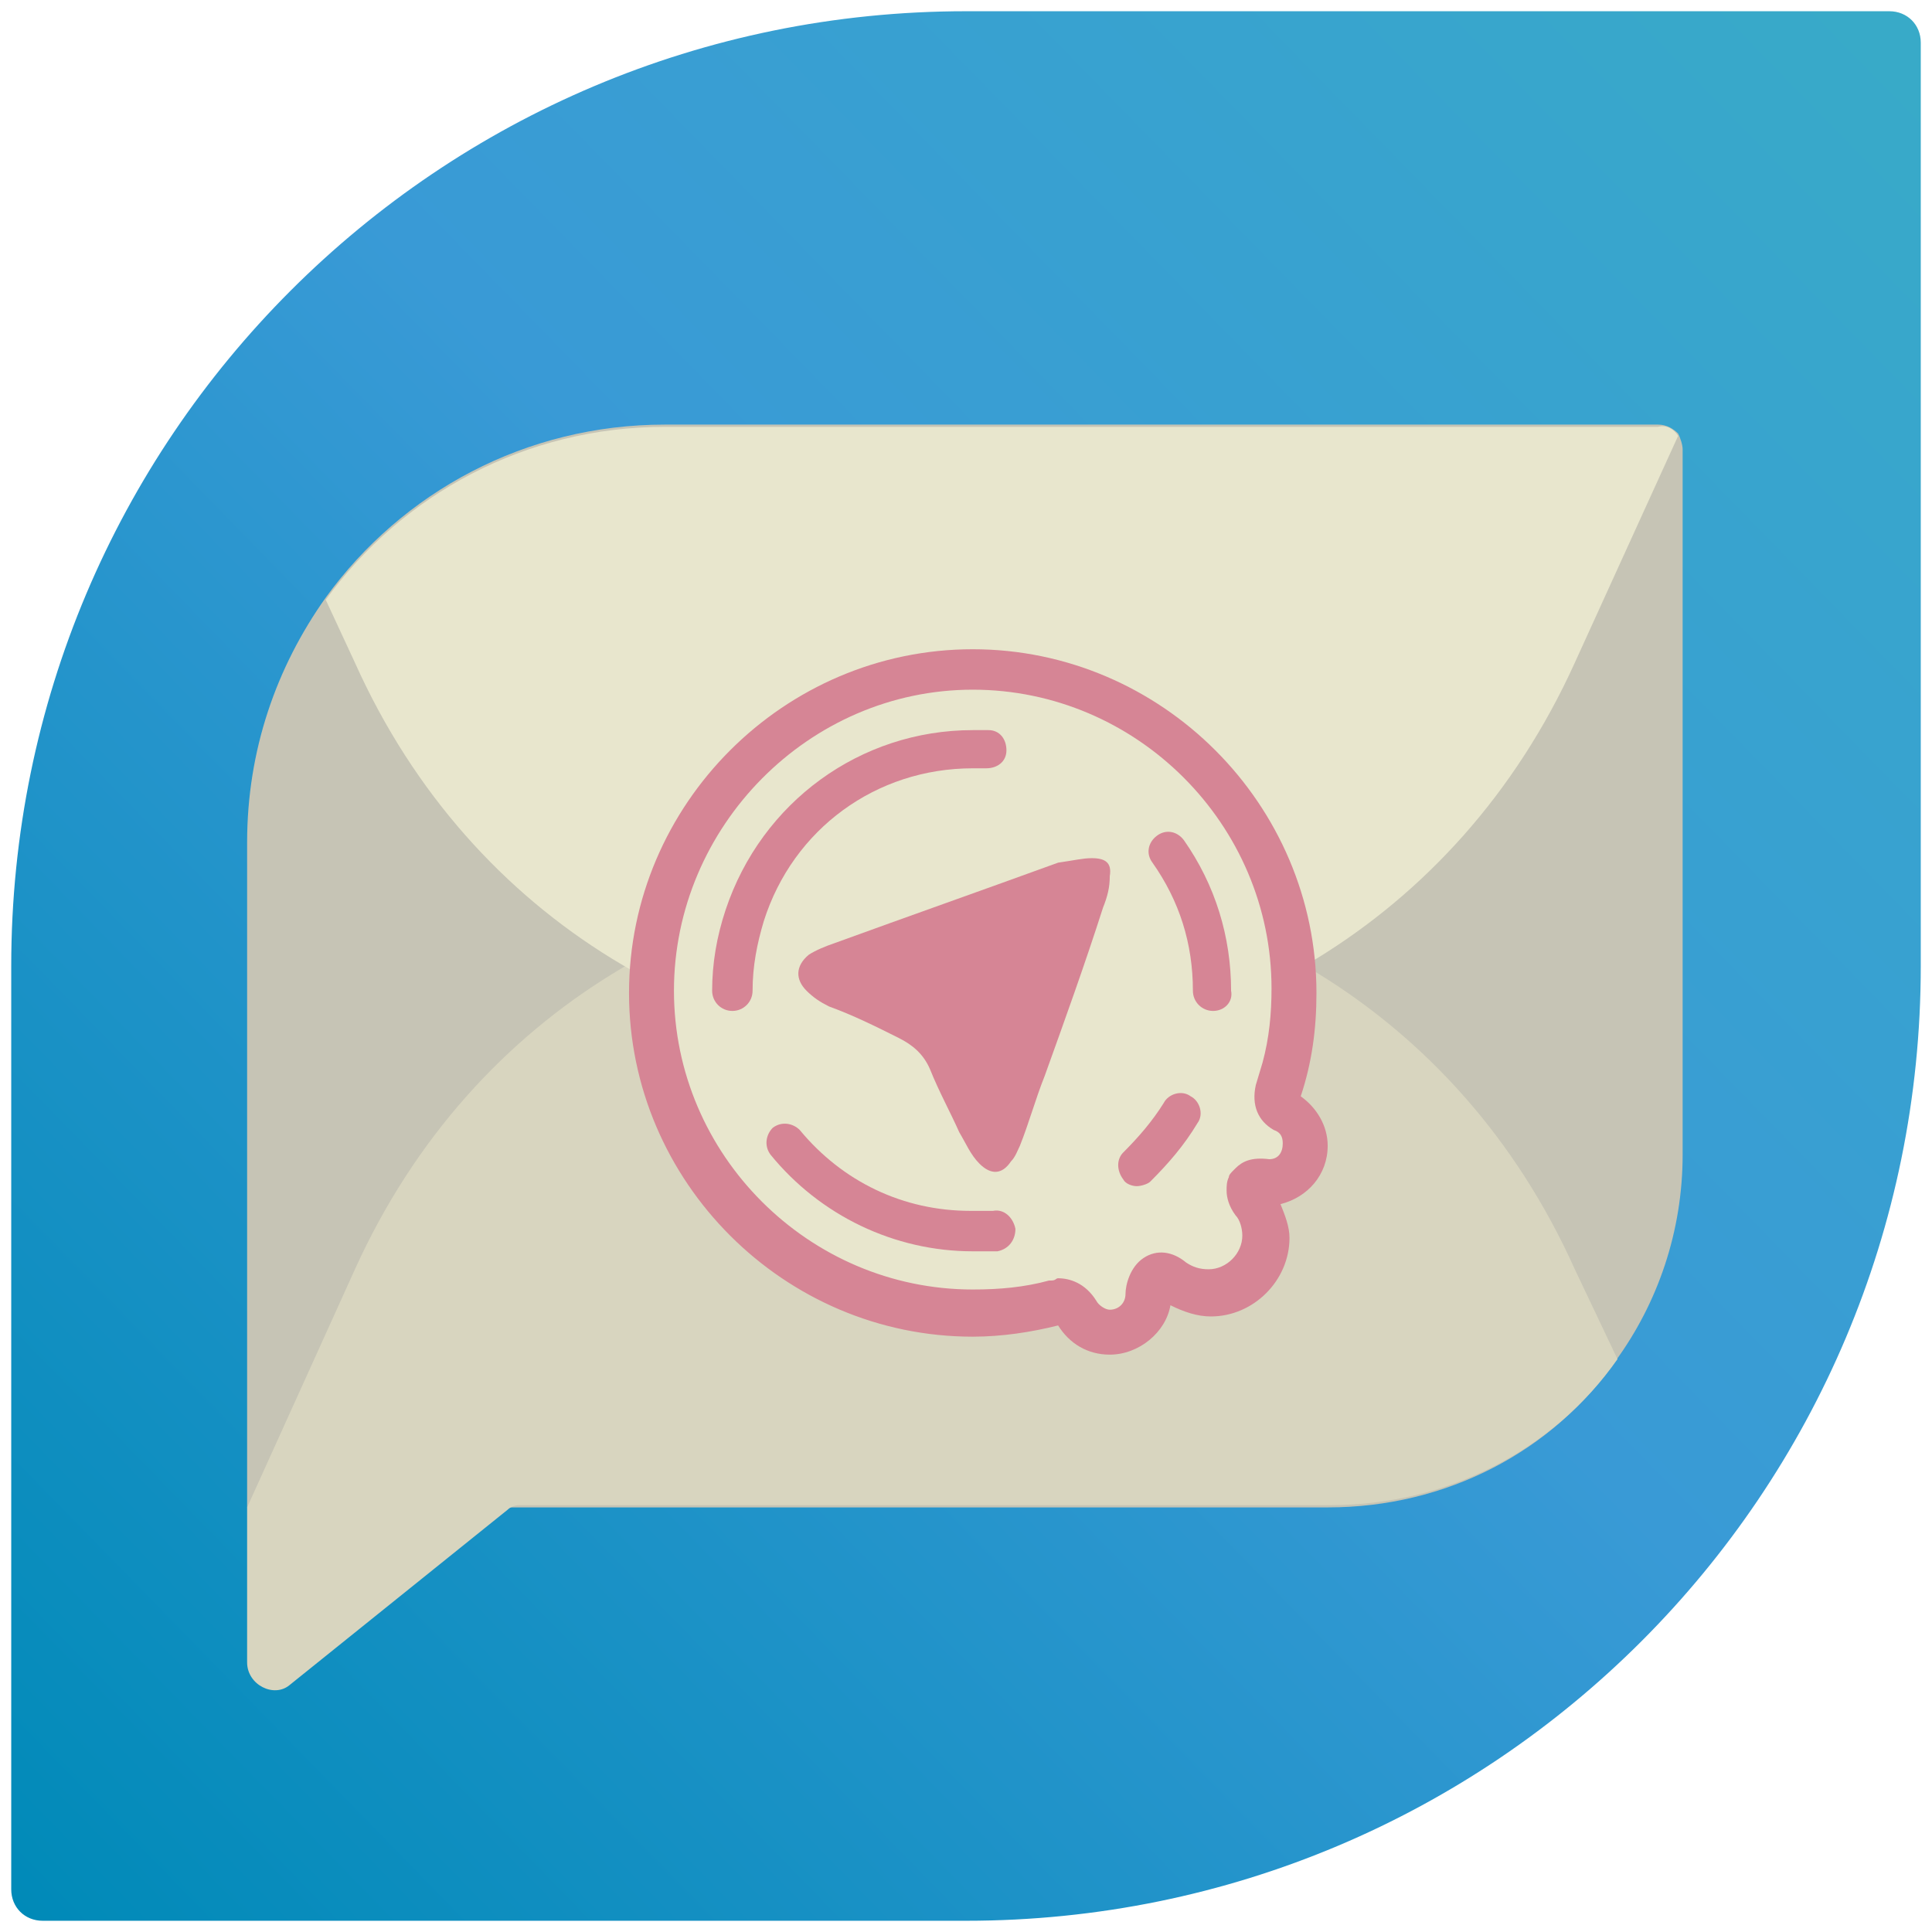
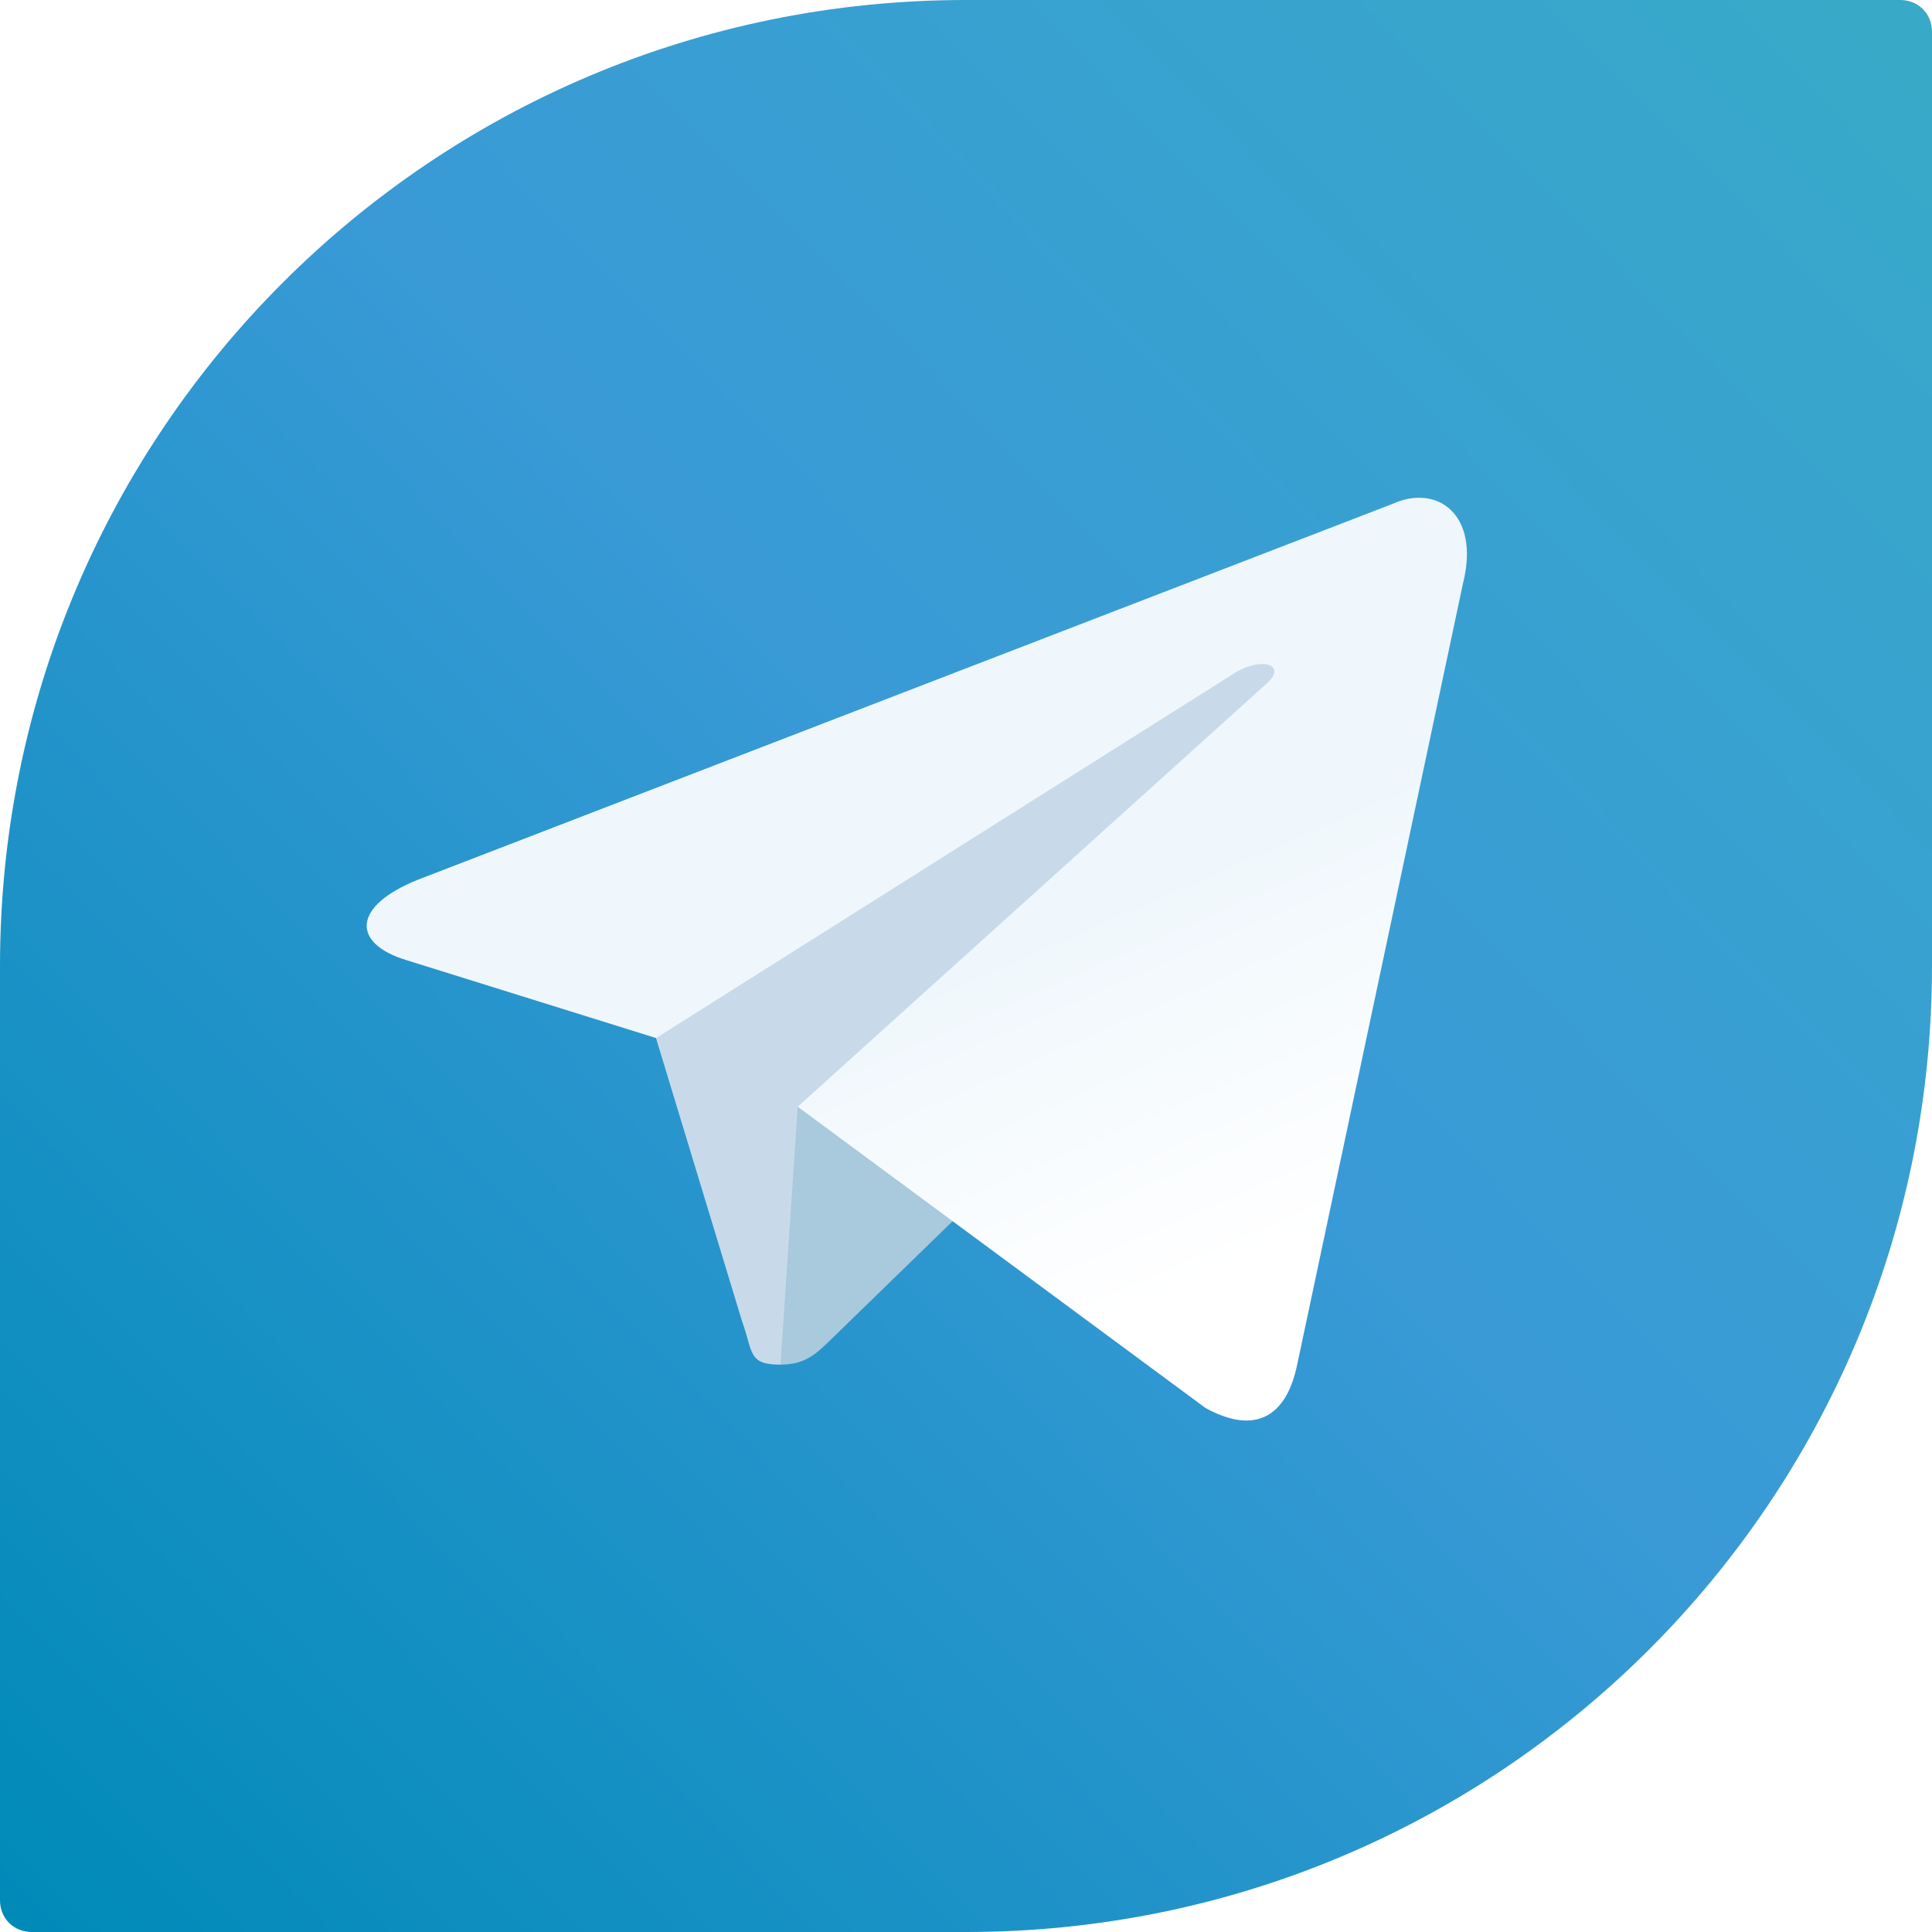
- <svg xmlns="http://www.w3.org/2000/svg" version="1.0" id="Depecher" x="0px" y="0px" viewBox="0 0 86 86" style="enable-background:new 0 0 86 86;" xml:space="preserve">
-   <style type="text/css">
+ <svg xmlns="http://www.w3.org/2000/svg" version="1.0" id="Depecher" x="0px" y="0px" viewBox="0 0 64 64" xml:space="preserve" width="64" height="64">
+   <defs id="defs42">
+     <linearGradient y2=".75" y1=".167" x2=".417" x1=".667" id="a">
+       <stop id="stop4545" stop-color="#37aee2" offset="0" />
+       <stop id="stop4547" stop-color="#1e96c8" offset="1" />
+     </linearGradient>
+     <linearGradient y2="174.66" y1="131.039" x2="146.503" x1="123.677" id="b" gradientTransform="matrix(0.3049657,0,0,0.2557878,168.4082,33.01468)" gradientUnits="userSpaceOnUse">
+       <stop id="stop4550" stop-color="#eff7fc" offset="0" />
+       <stop id="stop4552" stop-color="#fff" offset="1" />
+     </linearGradient>
+   </defs>
+   <style type="text/css" id="style2">
	.st0{fill:url(#icon-shape_1_);}
	.st1{fill:#C6C4B5;}
	.st2{fill:#D8D5BF;}
	.st3{fill:#E8E6CD;}
	.st4{fill:#D68595;}
</style>
-   <linearGradient id="icon-shape_1_" gradientUnits="userSpaceOnUse" x1="85.368" y1="1.627" x2="0.209" y2="84.785">
-     <stop offset="9.900990e-03" style="stop-color:#38AAC8" />
-     <stop offset="0.156" style="stop-color:#38A4CE" />
-     <stop offset="0.46" style="stop-color:#399AD6" />
-     <stop offset="0.999" style="stop-color:#008AB8" />
+   <linearGradient id="icon-shape_1_" gradientUnits="userSpaceOnUse" x1="85.368" y1="1.627" x2="0.209" y2="84.785" gradientTransform="matrix(0.7529412,0,0,0.7529412,-0.376471,-0.376471)">
+     <stop offset="9.900990e-03" style="stop-color:#38AAC8" id="stop4" />
+     <stop offset="0.156" style="stop-color:#38A4CE" id="stop6" />
+     <stop offset="0.46" style="stop-color:#399AD6" id="stop8" />
+     <stop offset="0.999" style="stop-color:#008AB8" id="stop10" />
  </linearGradient>
-   <path id="icon-shape" class="st0" d="M0.5,84.1V43c0-23.5,19-42.5,42.5-42.5h41.1c0.8,0,1.4,0.6,1.4,1.4V43  c0,23.5-19,42.5-42.5,42.5H1.9C1.1,85.5,0.5,84.9,0.5,84.1z" />
-   <g id="lettre_1_">
-     <path id="lettre-body" class="st1" d="M74.9,20v31.4c0,3.4-1.1,6.6-3,9.2c-2.8,4-7.5,6.5-12.8,6.5H11V37.5c0-4.1,1.3-7.8,3.5-10.9   c3.4-4.7,8.9-7.7,15.1-7.7h44.2c0.4,0,0.7,0.2,0.9,0.4C74.8,19.5,74.9,19.8,74.9,20z" />
-     <path class="st2" d="M72,60.5c-2.8,4-7.5,6.5-12.8,6.5H23.1c-0.2,0-0.4,0.1-0.5,0.2L12.9,75C12.2,75.6,11,75,11,74v-6.9l4.8-10.6   c10.6-23.4,43.8-23.4,54.3,0L72,60.5z" />
-     <path id="lettre-upperflap" class="st3" d="M74.7,19.4l-4.6,10.1c-10.6,23.4-43.8,23.4-54.3,0l-1.3-2.8c3.4-4.7,8.9-7.7,15.1-7.7   h44.2C74.2,18.9,74.5,19.1,74.7,19.4z" />
-   </g>
-   <g id="stamp">
+   <path id="icon-shape" class="st0" d="M 0,62.946 0,32 C 0,14.306 14.306,0 32,0 H 62.946 C 63.548,0 64,0.452 64,1.054 V 32 C 64,49.694 49.694,64 32,64 H 1.054 C 0.452,64 0,63.548 0,62.946 Z" style="fill:url(#icon-shape_1_);stroke-width:0.753" />
+   <g id="stamp" transform="matrix(0.7529412,0,0,0.7529412,-0.376471,-0.376471)">
    <g id="circle-outer">
-       <g>
-         <path class="st3" d="M55.7,52.8c-0.2,0.3,0,0.6,0.1,0.8c0.4,0.4,0.6,1,0.6,1.6c0,1.4-1.1,2.5-2.5,2.5c-0.6,0-1.2-0.2-1.6-0.6     c-0.2-0.1-0.5-0.4-0.8-0.2c-0.2,0.1-0.4,0.6-0.4,0.8c0,0.9-0.8,1.7-1.7,1.7c-0.6,0-1.2-0.4-1.5-0.9c-0.1-0.1-0.3-0.5-0.9-0.4     c-1.2,0.3-2.4,0.5-3.7,0.5C35.4,58.4,29,52,29,44.1s6.4-14.3,14.3-14.3s14.3,6.4,14.3,14.3c0,1.6-0.3,3.1-0.7,4.5l0,0     c-0.2,0.6,0.2,0.8,0.3,0.8c0.5,0.3,0.9,0.8,0.9,1.5c0,0.9-0.8,1.7-1.7,1.7c-0.2,0-0.5-0.2-0.8,0.2L55.7,52.8z" />
-         <path class="st4" d="M49.4,60.3c-1,0-1.8-0.5-2.3-1.3c-1.2,0.3-2.5,0.5-3.8,0.5c-8.4,0-15.3-6.9-15.3-15.3s6.9-15.3,15.3-15.3     c8.4,0,15.3,6.9,15.3,15.3c0,1.6-0.2,3.1-0.7,4.6c0.7,0.5,1.2,1.3,1.2,2.2c0,1.3-0.9,2.3-2.1,2.6c0.2,0.5,0.4,1,0.4,1.5     c0,1.9-1.6,3.5-3.5,3.5c-0.6,0-1.2-0.2-1.8-0.5C51.9,59.3,50.7,60.3,49.4,60.3z M47.1,56.9c0.5,0,1.2,0.2,1.7,1     c0.1,0.2,0.4,0.4,0.6,0.4c0.4,0,0.7-0.3,0.7-0.7c0-0.4,0.2-1.2,0.8-1.6c0.6-0.4,1.3-0.3,1.9,0.2c0.3,0.2,0.6,0.3,1,0.3     c0.8,0,1.5-0.7,1.5-1.5c0-0.3-0.1-0.7-0.3-0.9c-0.3-0.4-0.4-0.8-0.4-1.1c0-0.2,0-0.4,0.1-0.6c0-0.1,0.1-0.2,0.2-0.3     c0,0,0.1-0.1,0.1-0.1c0.3-0.3,0.7-0.5,1.5-0.4c0.4,0,0.6-0.3,0.6-0.7c0-0.3-0.1-0.5-0.4-0.6c-0.7-0.4-1-1.1-0.8-2l0.3-1l0,0     c0.3-1.1,0.4-2.2,0.4-3.3c0-7.3-6-13.3-13.3-13.3S30,36.8,30,44.1s6,13.3,13.3,13.3c1.2,0,2.3-0.1,3.4-0.4l0.1,0     C47,57,47,56.9,47.1,56.9z M52.2,57.6L52.2,57.6L52.2,57.6z" />
+       <g id="g23">
+         <path class="st3" d="m 43.3,29.8 c -28.533,37.133 -14.267,18.567 0,0 z" id="path19" style="fill:#e8e6cd" />
      </g>
    </g>
-     <g id="circle-inner">
-       <path class="st4" d="M43.3,55.7c-3.5,0-6.8-1.6-9-4.3c-0.3-0.4-0.2-0.9,0.1-1.2c0.4-0.3,0.9-0.2,1.2,0.1c1.9,2.3,4.6,3.6,7.6,3.6    c0.3,0,0.7,0,1,0c0.5-0.1,0.9,0.3,1,0.8c0,0.5-0.3,0.9-0.8,1C44.1,55.7,43.7,55.7,43.3,55.7z" />
-       <path class="st4" d="M50.6,52.8c-0.2,0-0.5-0.1-0.6-0.3c-0.3-0.4-0.3-0.9,0-1.2c0.7-0.7,1.3-1.4,1.8-2.2c0.2-0.4,0.8-0.6,1.2-0.3    c0.4,0.2,0.6,0.8,0.3,1.2c-0.6,1-1.3,1.8-2.1,2.6C51.1,52.7,50.8,52.8,50.6,52.8z" />
-       <path class="st4" d="M54,45c-0.5,0-0.9-0.4-0.9-0.9c0-2.1-0.6-4-1.8-5.7c-0.3-0.4-0.2-0.9,0.2-1.2c0.4-0.3,0.9-0.2,1.2,0.2    c1.4,2,2.1,4.3,2.1,6.7C54.9,44.6,54.5,45,54,45z" />
-       <path class="st4" d="M32.6,45c-0.5,0-0.9-0.4-0.9-0.9c0-1.2,0.2-2.4,0.6-3.6c1.6-4.8,6-8,11-8c0.2,0,0.5,0,0.7,0    c0.5,0,0.8,0.4,0.8,0.9s-0.4,0.8-0.9,0.8c-0.2,0-0.4,0-0.6,0c-4.3,0-8,2.7-9.3,6.8c-0.3,1-0.5,2-0.5,3.1    C33.5,44.6,33.1,45,32.6,45z" />
-     </g>
-     <g id="telegram-icon">
-       <path class="st4" d="M48.6,38.2c0.6,0,0.9,0.2,0.8,0.8c0,0.5-0.1,0.9-0.3,1.4c-0.8,2.5-1.7,5-2.6,7.5c-0.4,1-0.7,2.1-1.1,3.1    c-0.1,0.2-0.2,0.5-0.4,0.7c-0.4,0.6-0.9,0.6-1.4,0.1c-0.4-0.4-0.6-0.9-0.9-1.4c-0.4-0.9-0.9-1.8-1.3-2.8c-0.3-0.7-0.8-1.1-1.4-1.4    c-1-0.5-2-1-3.1-1.4c-0.4-0.2-0.7-0.4-1-0.7c-0.5-0.5-0.5-1.1,0.1-1.6c0.3-0.2,0.8-0.4,1.1-0.5c3.3-1.2,6.7-2.4,10-3.6    C47.8,38.3,48.2,38.2,48.6,38.2z" />
-     </g>
+     <g id="circle-inner" />
+   </g>
+   <g id="g4581" transform="translate(-169.9237,-36.68644)">
+     <path id="path4559" d="m 195.779,81.892 c -1.086,0 -0.901,-0.41 -1.276,-1.444 l -3.193,-10.508 24.578,-14.581" style="fill:#c8daea;stroke-width:0.279" />
+     <path id="path4561" d="m 195.779,81.892 c 0.838,0 1.208,-0.383 1.676,-0.838 l 4.469,-4.345 -5.574,-3.361" style="fill:#a9c9dd;stroke-width:0.279" />
+     <path id="path4563" d="m 196.349,73.348 13.507,9.979 c 1.541,0.85 2.654,0.41 3.038,-1.431 l 5.498,-25.908 c 0.563,-2.257 -0.86,-3.281 -2.335,-2.611 l -32.284,12.449 c -2.204,0.884 -2.191,2.113 -0.402,2.661 l 8.285,2.586 19.18,-12.101 c 0.905,-0.549 1.737,-0.254 1.055,0.351" style="fill:url(#b);stroke-width:0.279" />
  </g>
</svg>
